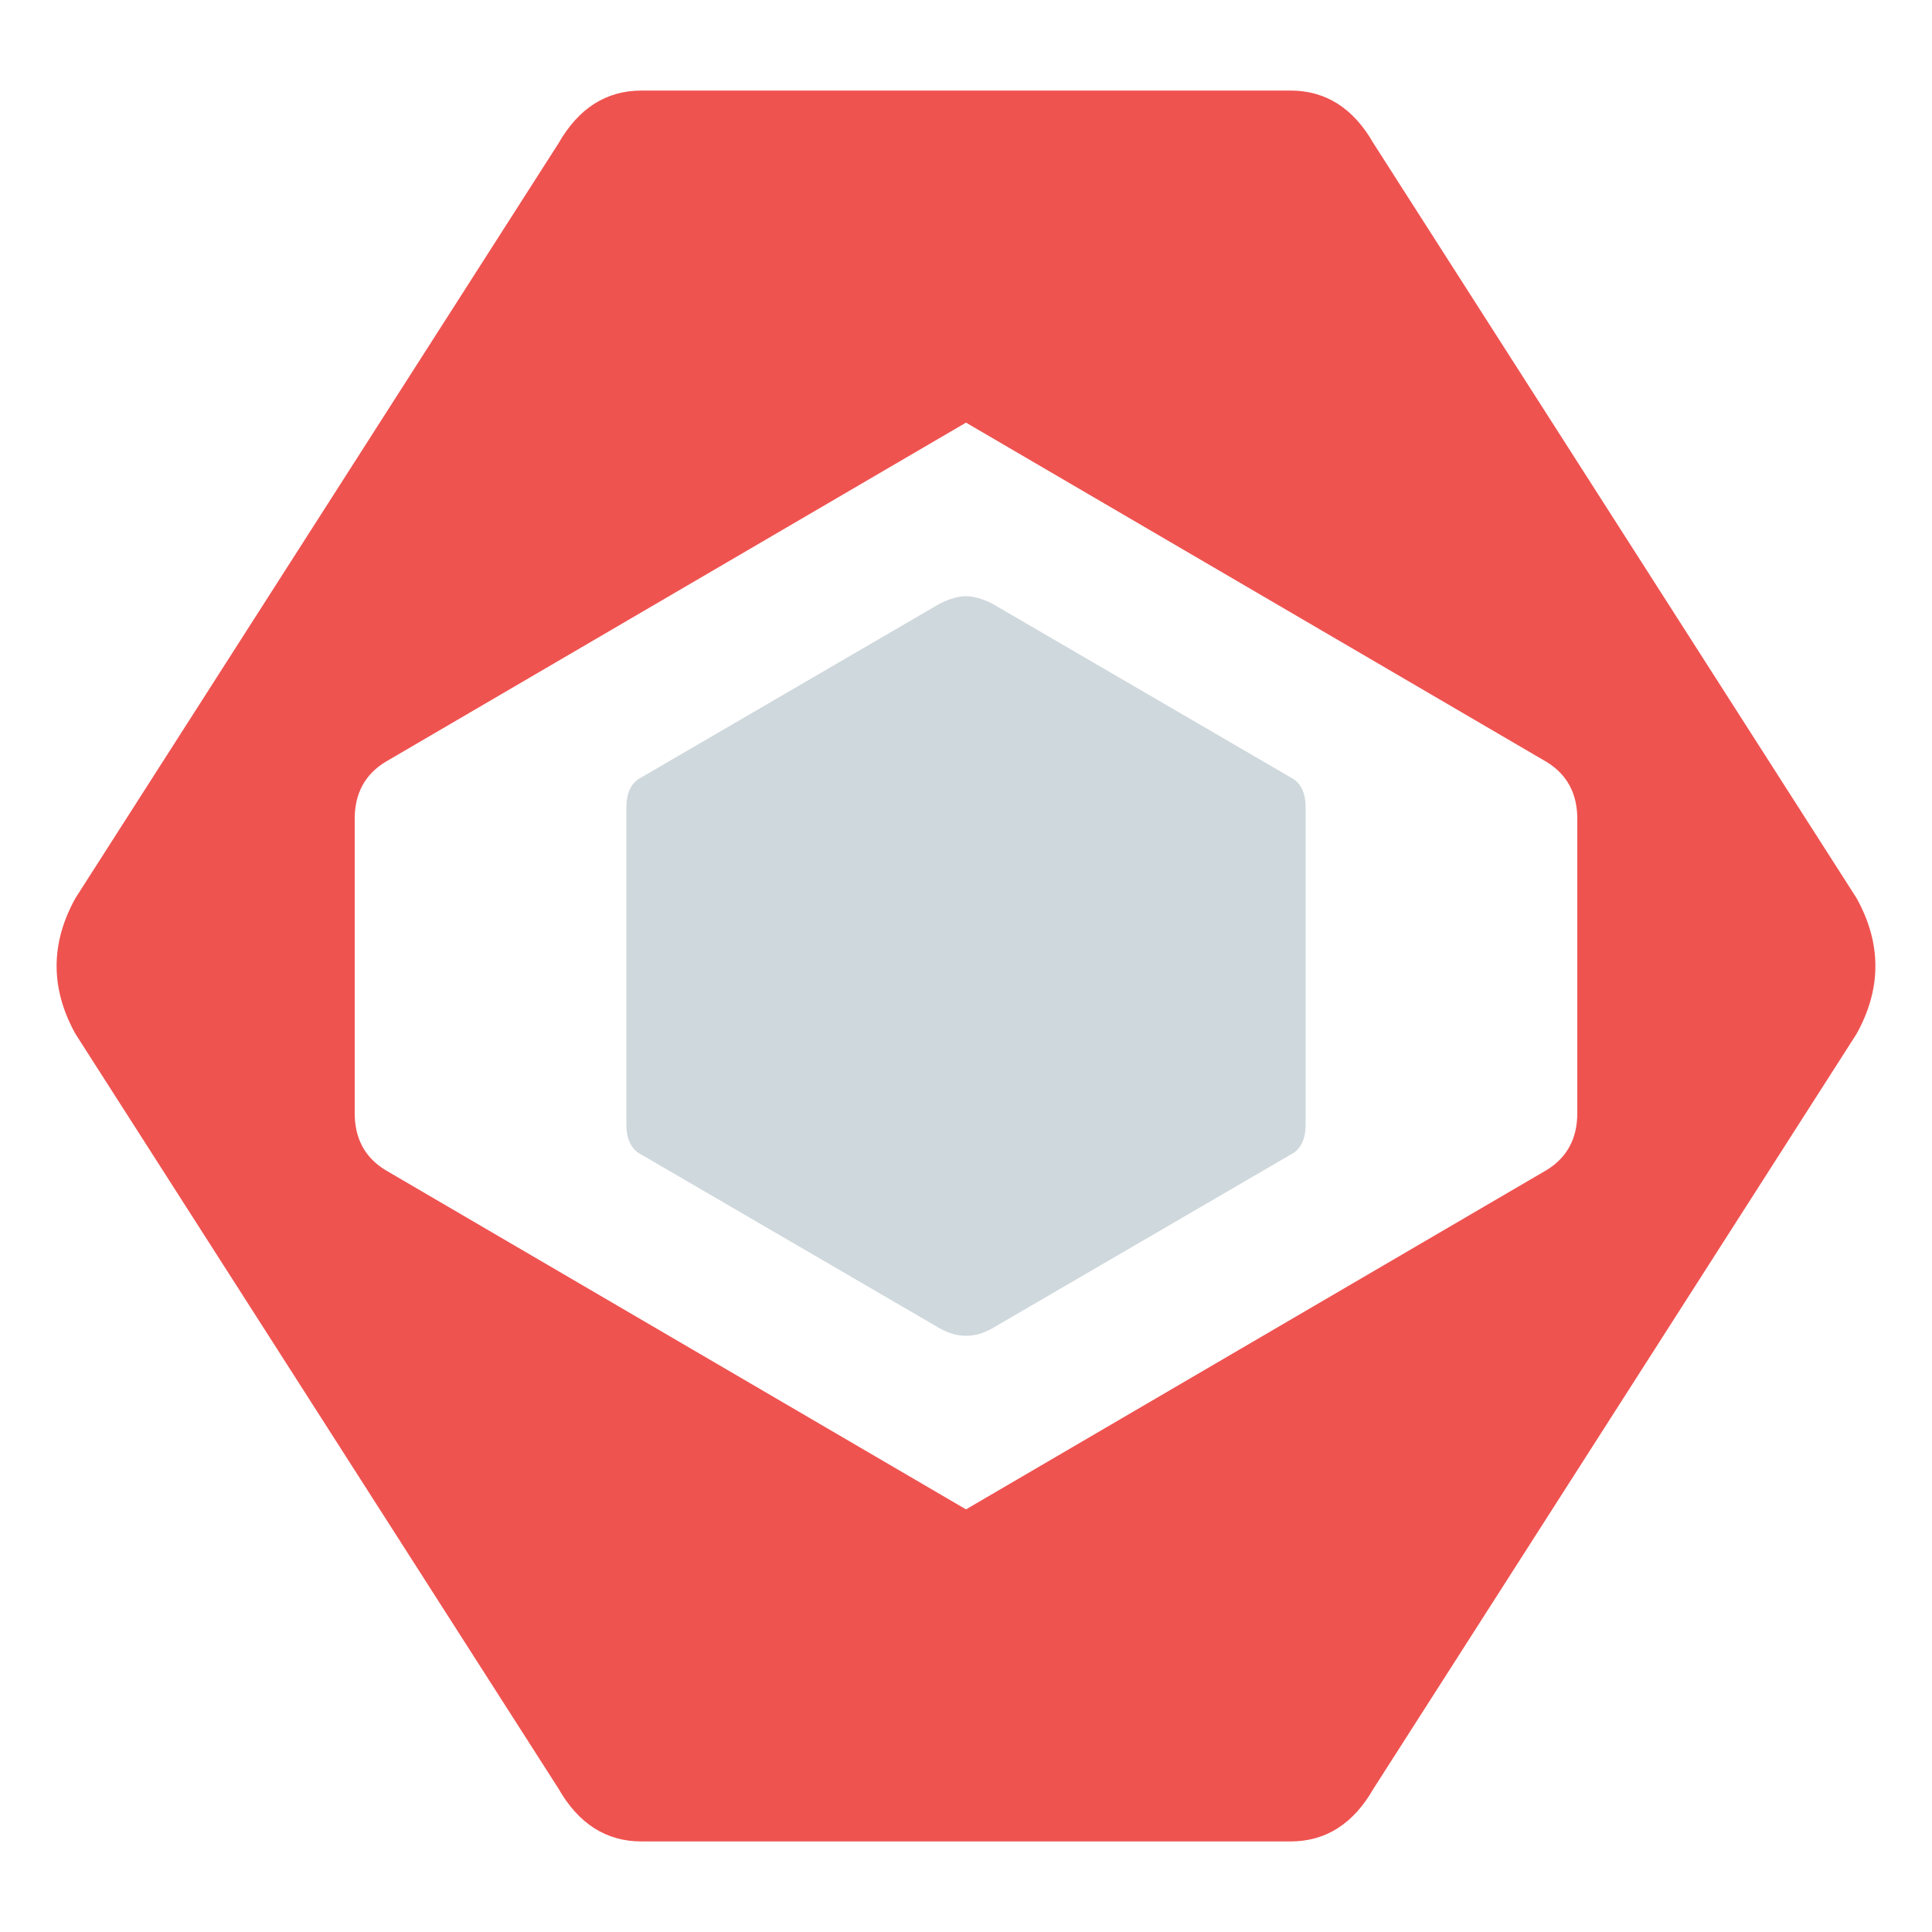
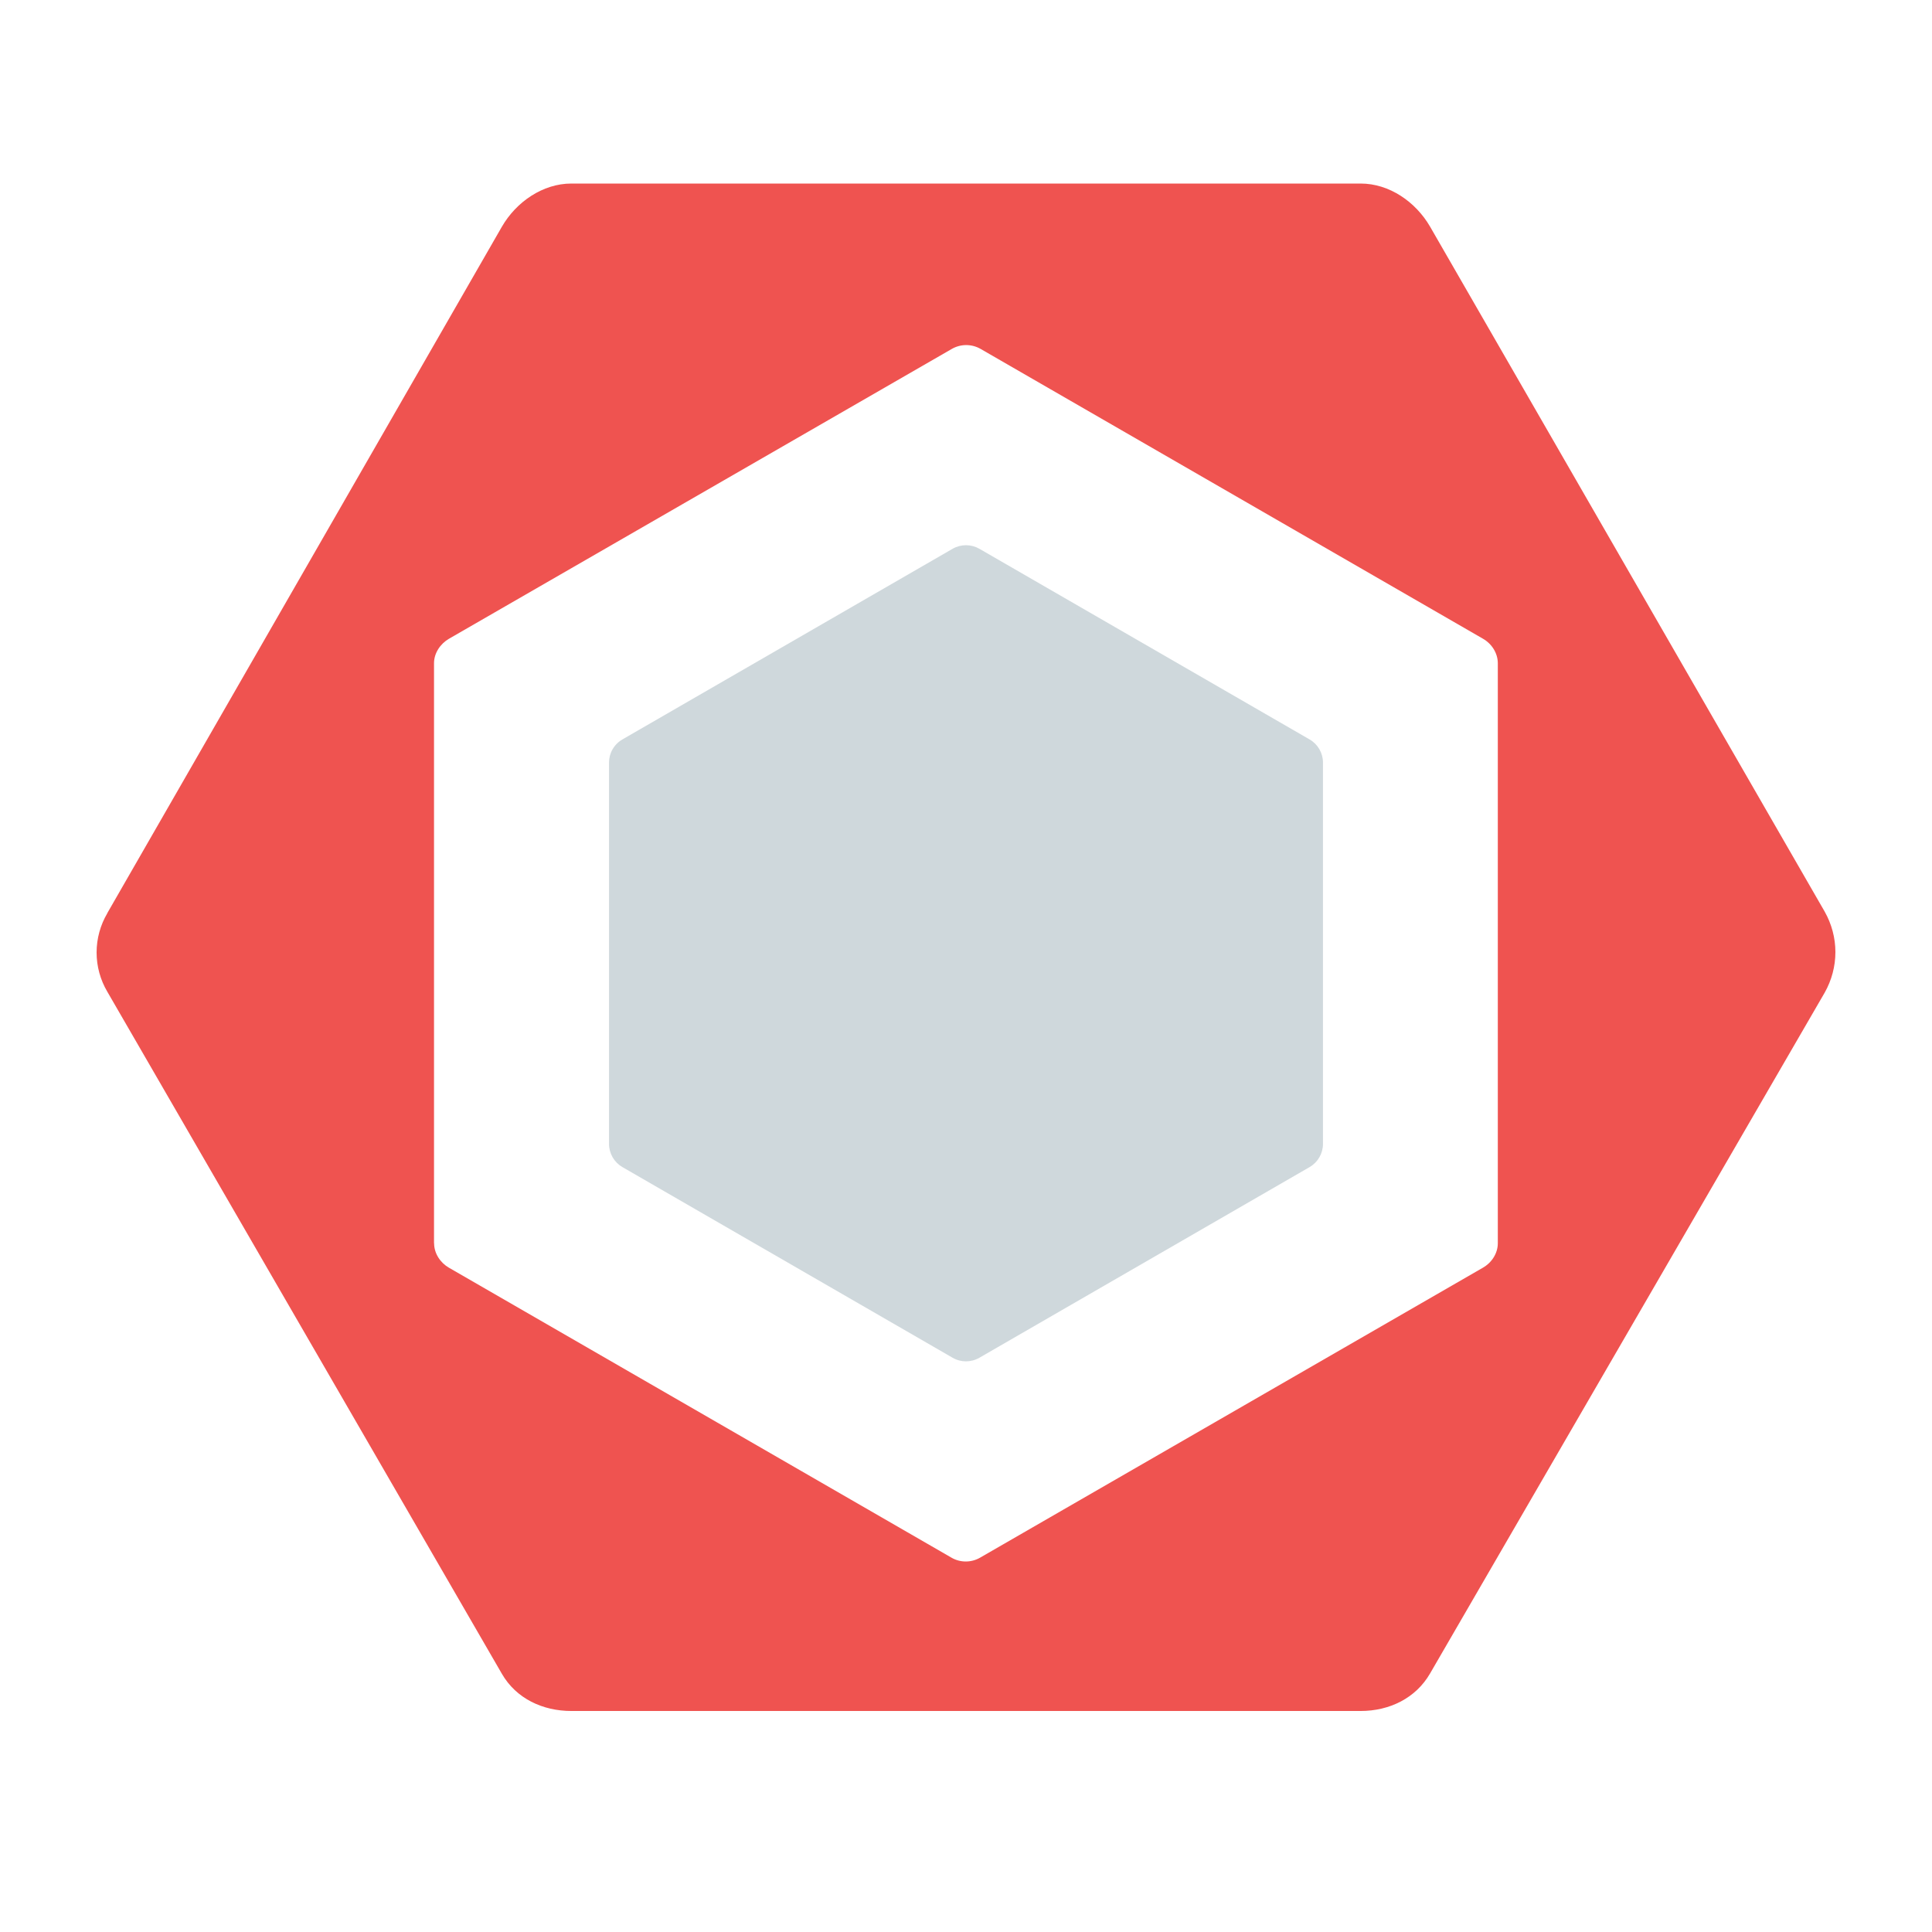
- <svg xmlns="http://www.w3.org/2000/svg" viewBox="0 0 512 512">
-   <path fill="#ef5350" fill-rule="evenodd" d="       M 170 24       H 342       Q 356 24 364 38       L 492 238       Q 502 256 492 274       L 364 474       Q 356 488 342 488       H 170       Q 156 488 148 474       L 20 274       Q 10 256 20 238       L 148 38       Q 156 24 170 24       Z        M 256 112       L 410 202       Q 418 207 418 217       V 295       Q 418 305 410 310       L 256 400       L 102 310       Q 94 305 94 295       V 217       Q 94 207 102 202       Z     " />
-   <path fill="#cfd8dc" d="       M 256 158       Q 259 158 263 160       L 342 206       Q 346 208 346 214       V 298       Q 346 304 342 306       L 263 352       Q 256 356 249 352       L 170 306       Q 166 304 166 298       V 214       Q 166 208 170 206       L 249 160       Q 253 158 256 158       Z     " />
+ <svg xmlns="http://www.w3.org/2000/svg" width="32" height="32" viewBox="0 0 24 24" fill="none">
+   <g transform="translate(-0.96 -0.96) scale(1.08)">
+     <path d="M15.952 9.394L12.154 7.201C12.107 7.174 12.054 7.16 12 7.16C11.946 7.16 11.893 7.174 11.846 7.201L8.048 9.394C8.001 9.421 7.962 9.46 7.935 9.507C7.908 9.553 7.894 9.606 7.894 9.66V14.046C7.894 14.156 7.953 14.258 8.048 14.313L11.846 16.506C11.941 16.561 12.058 16.561 12.154 16.506L15.952 14.313C16.047 14.258 16.106 14.156 16.106 14.046V9.66C16.106 9.55 16.047 9.449 15.952 9.394V9.394Z" fill="#cfd8dc" />
+     <path d="M2.123 11.392L6.662 3.496C6.827 3.211 7.132 3 7.461 3H16.539C16.869 3 17.173 3.211 17.338 3.496L21.877 11.375C21.957 11.517 22 11.677 22 11.84C22 12.004 21.957 12.164 21.877 12.306L17.338 20.137C17.173 20.423 16.869 20.569 16.539 20.569H7.461C7.132 20.569 6.827 20.427 6.662 20.142L2.124 12.297C2.043 12.16 2 12.004 2 11.845C2 11.685 2.043 11.529 2.124 11.392L2.123 11.392ZM5.882 15.189C5.882 15.305 5.952 15.412 6.052 15.47L11.834 18.806C11.934 18.864 12.06 18.864 12.161 18.806L17.946 15.47C18.047 15.412 18.117 15.305 18.117 15.189V8.518C18.117 8.402 18.048 8.294 17.947 8.236L12.166 4.901C12.116 4.873 12.06 4.858 12.002 4.858C11.945 4.858 11.889 4.873 11.839 4.901L6.053 8.236C5.952 8.295 5.881 8.402 5.881 8.518V15.189L5.882 15.189Z" fill="#ef5350" />
+   </g>
</svg>
